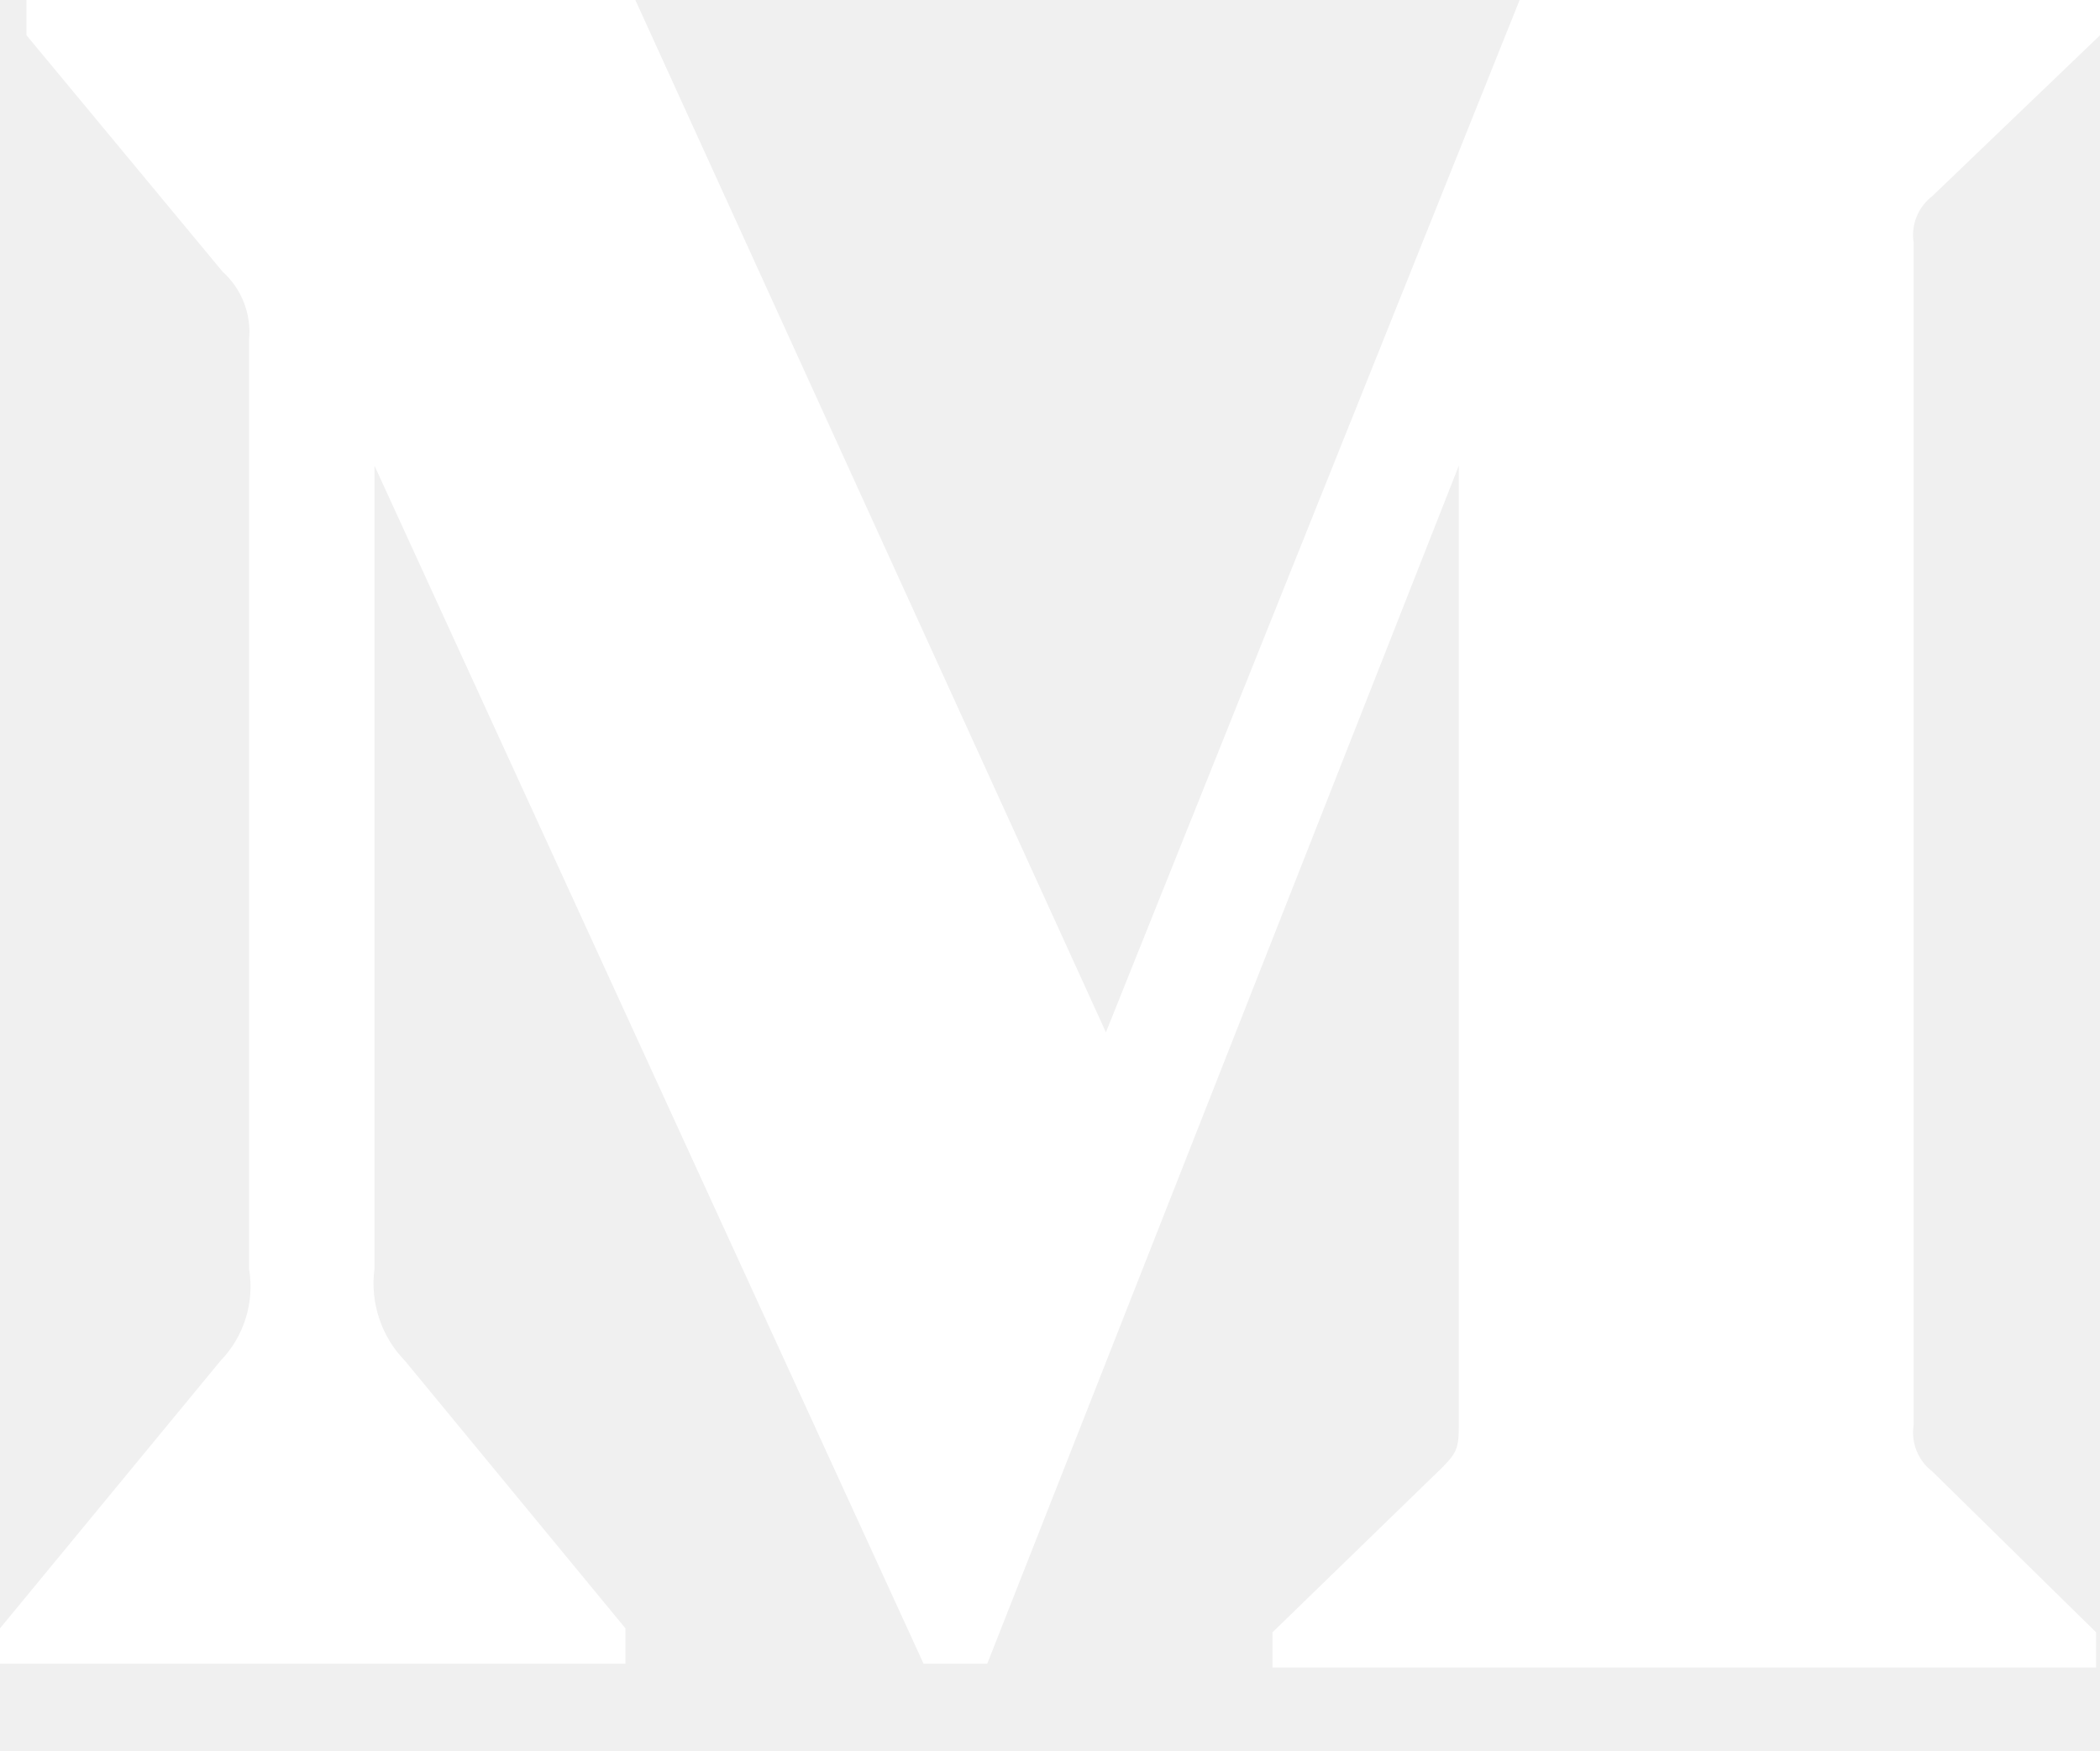
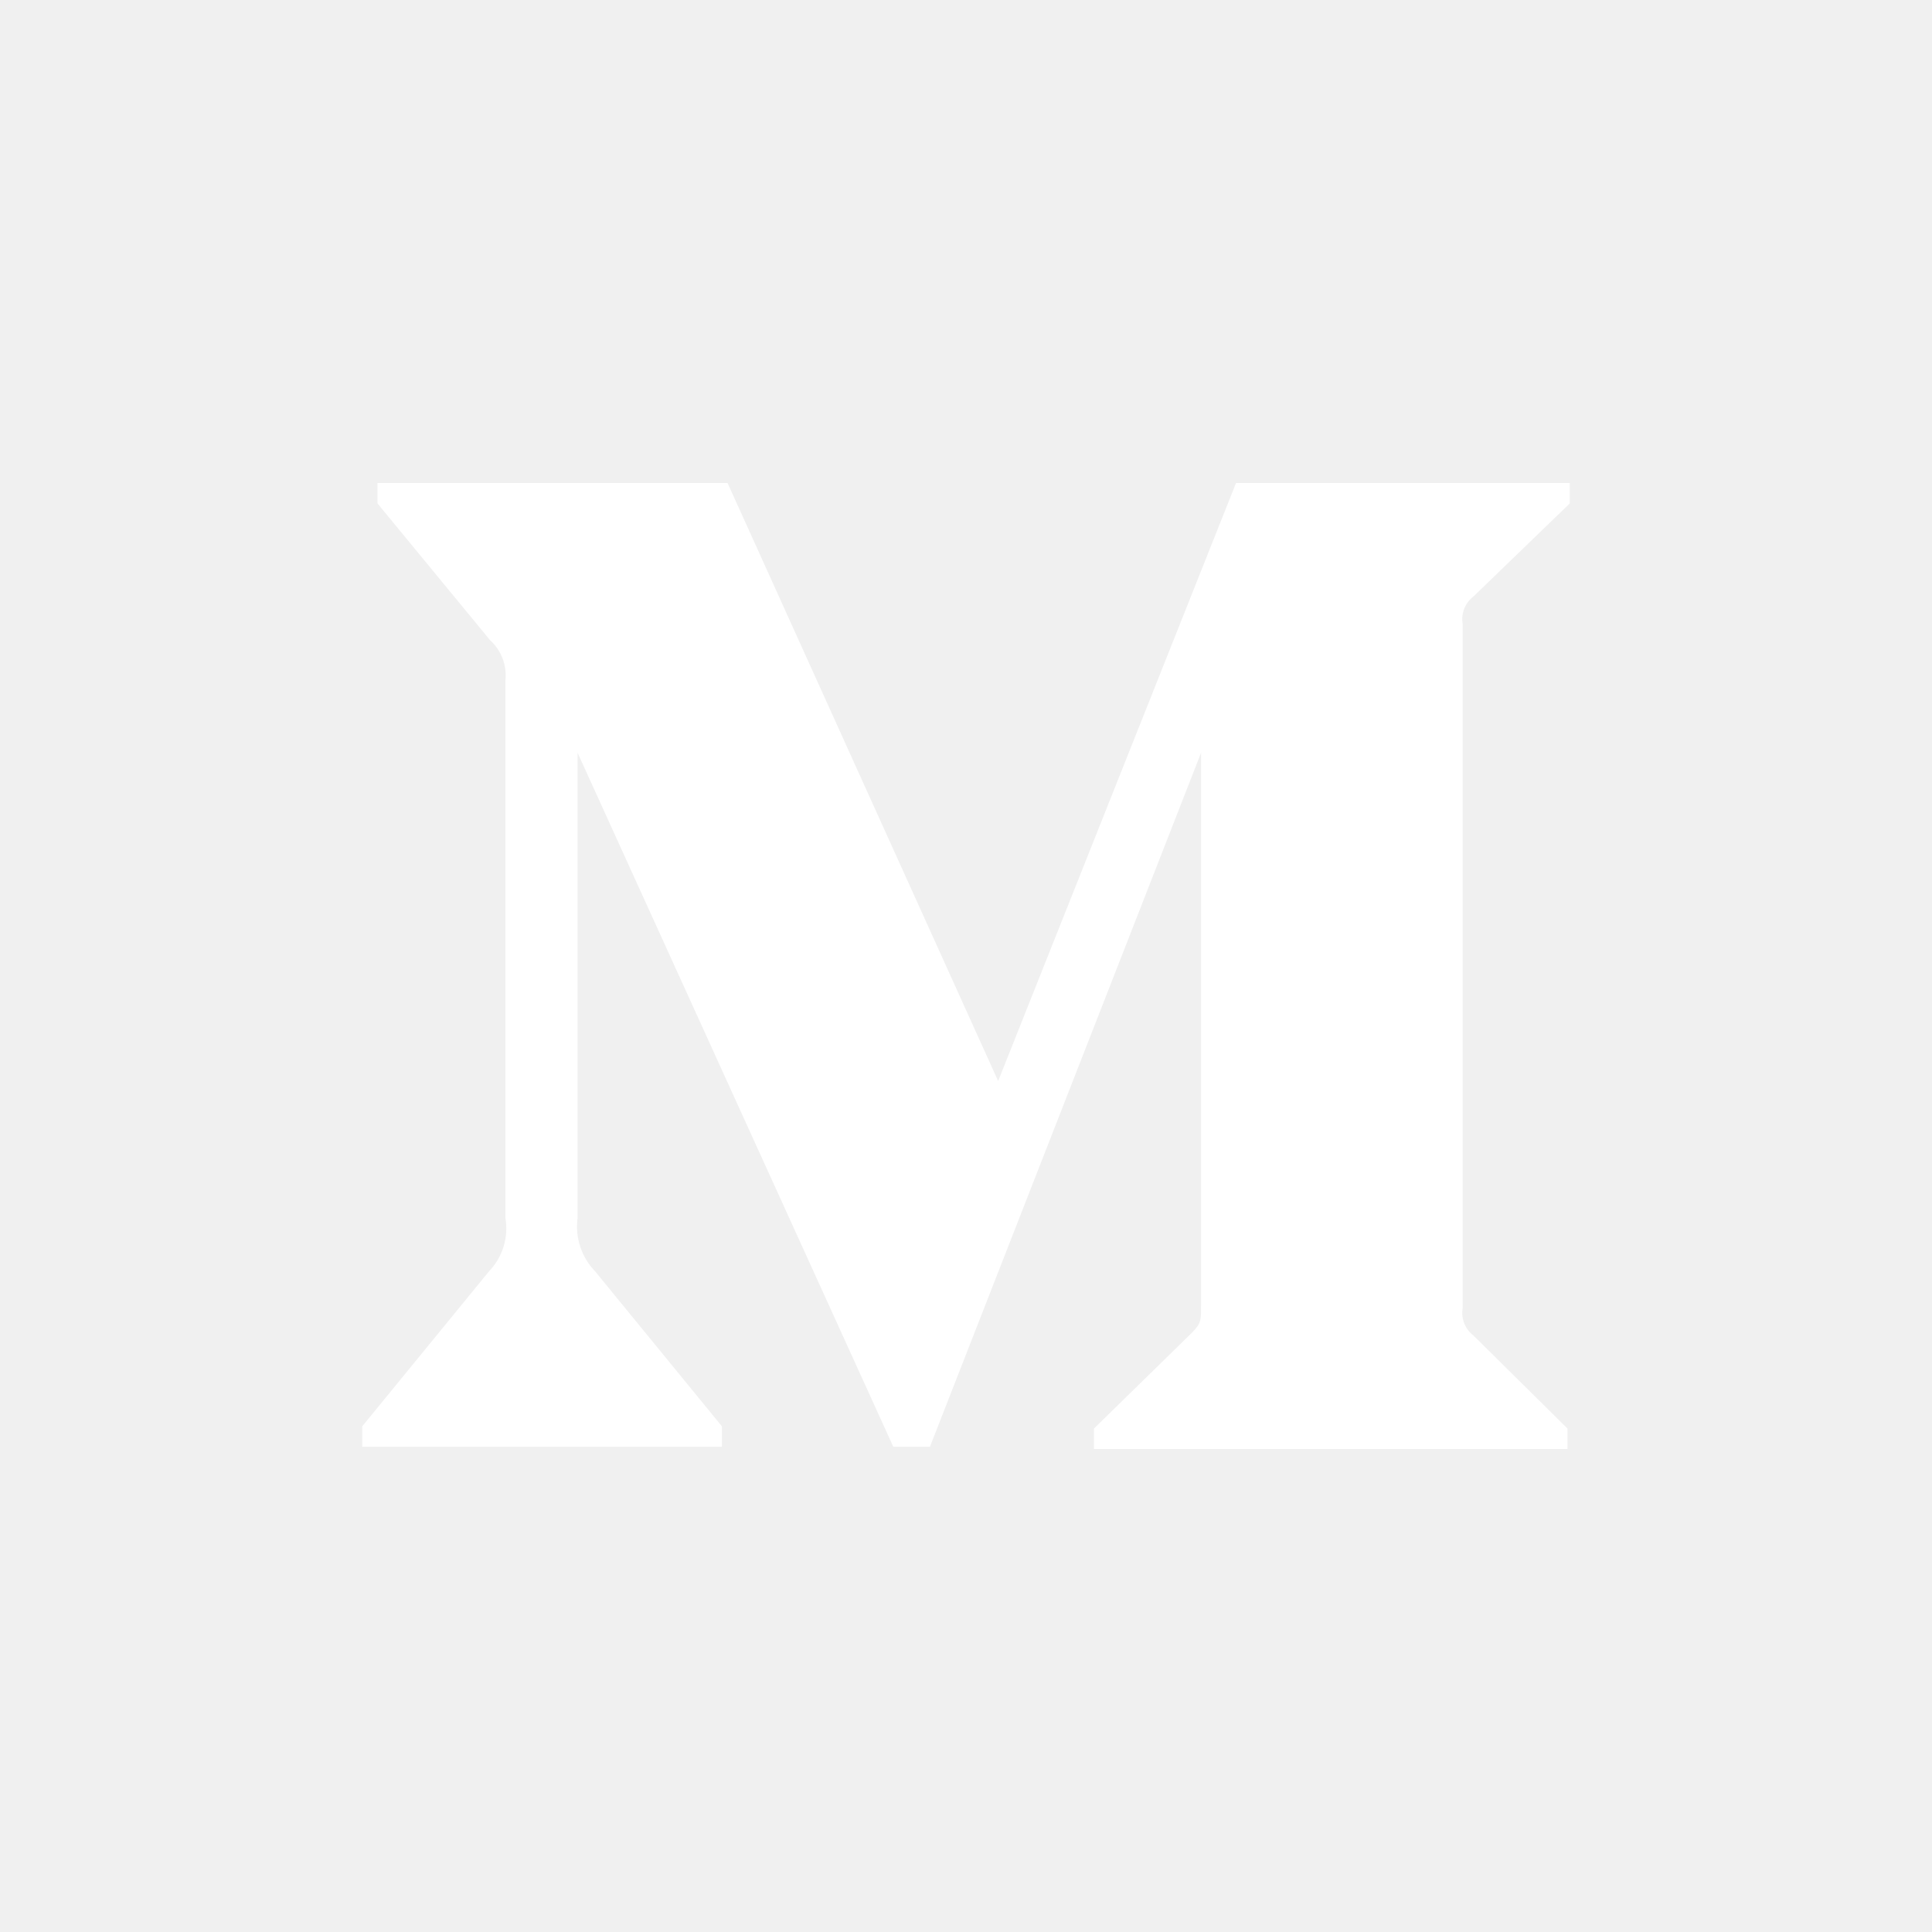
- <svg xmlns="http://www.w3.org/2000/svg" width="24" height="20" viewBox="0 0 24 20" fill="none">
-   <path fill-rule="evenodd" clip-rule="evenodd" d="M2.846 3.887C2.876 3.592 2.763 3.301 2.543 3.103L0.303 0.403V0H7.261L12.639 11.795L17.367 0H24V0.403L22.084 2.24C21.919 2.366 21.837 2.573 21.871 2.778V16.276C21.837 16.48 21.919 16.687 22.084 16.813L23.955 18.65V19.053H14.543V18.65L16.482 16.768C16.672 16.578 16.672 16.522 16.672 16.231V5.321L11.283 19.009H10.555L4.28 5.321V14.495C4.228 14.88 4.356 15.269 4.627 15.547L7.148 18.605V19.009H0V18.605L2.521 15.547C2.791 15.268 2.911 14.877 2.846 14.495V3.887V3.887Z" fill="white" />
+ <svg xmlns="http://www.w3.org/2000/svg" width="48" height="48" viewBox="0 0 48 48" fill="none">
+   <path fill-rule="evenodd" clip-rule="evenodd" d="M12.557 16.896C12.595 16.525 12.454 16.158 12.179 15.909L9.379 12.508V12H18.076L24.799 26.858L30.709 12H39V12.508L36.605 14.822C36.399 14.98 36.296 15.241 36.339 15.499V32.502C36.296 32.759 36.399 33.02 36.605 33.178L38.944 35.492V36H27.179V35.492L29.602 33.122C29.84 32.882 29.84 32.812 29.84 32.445V18.703L23.104 35.945H22.194L14.35 18.703V30.259C14.285 30.744 14.445 31.233 14.784 31.584L17.935 35.436V35.945H9V35.436L12.151 31.584C12.489 31.232 12.639 30.74 12.557 30.259V16.896Z" fill="white" />
</svg>
